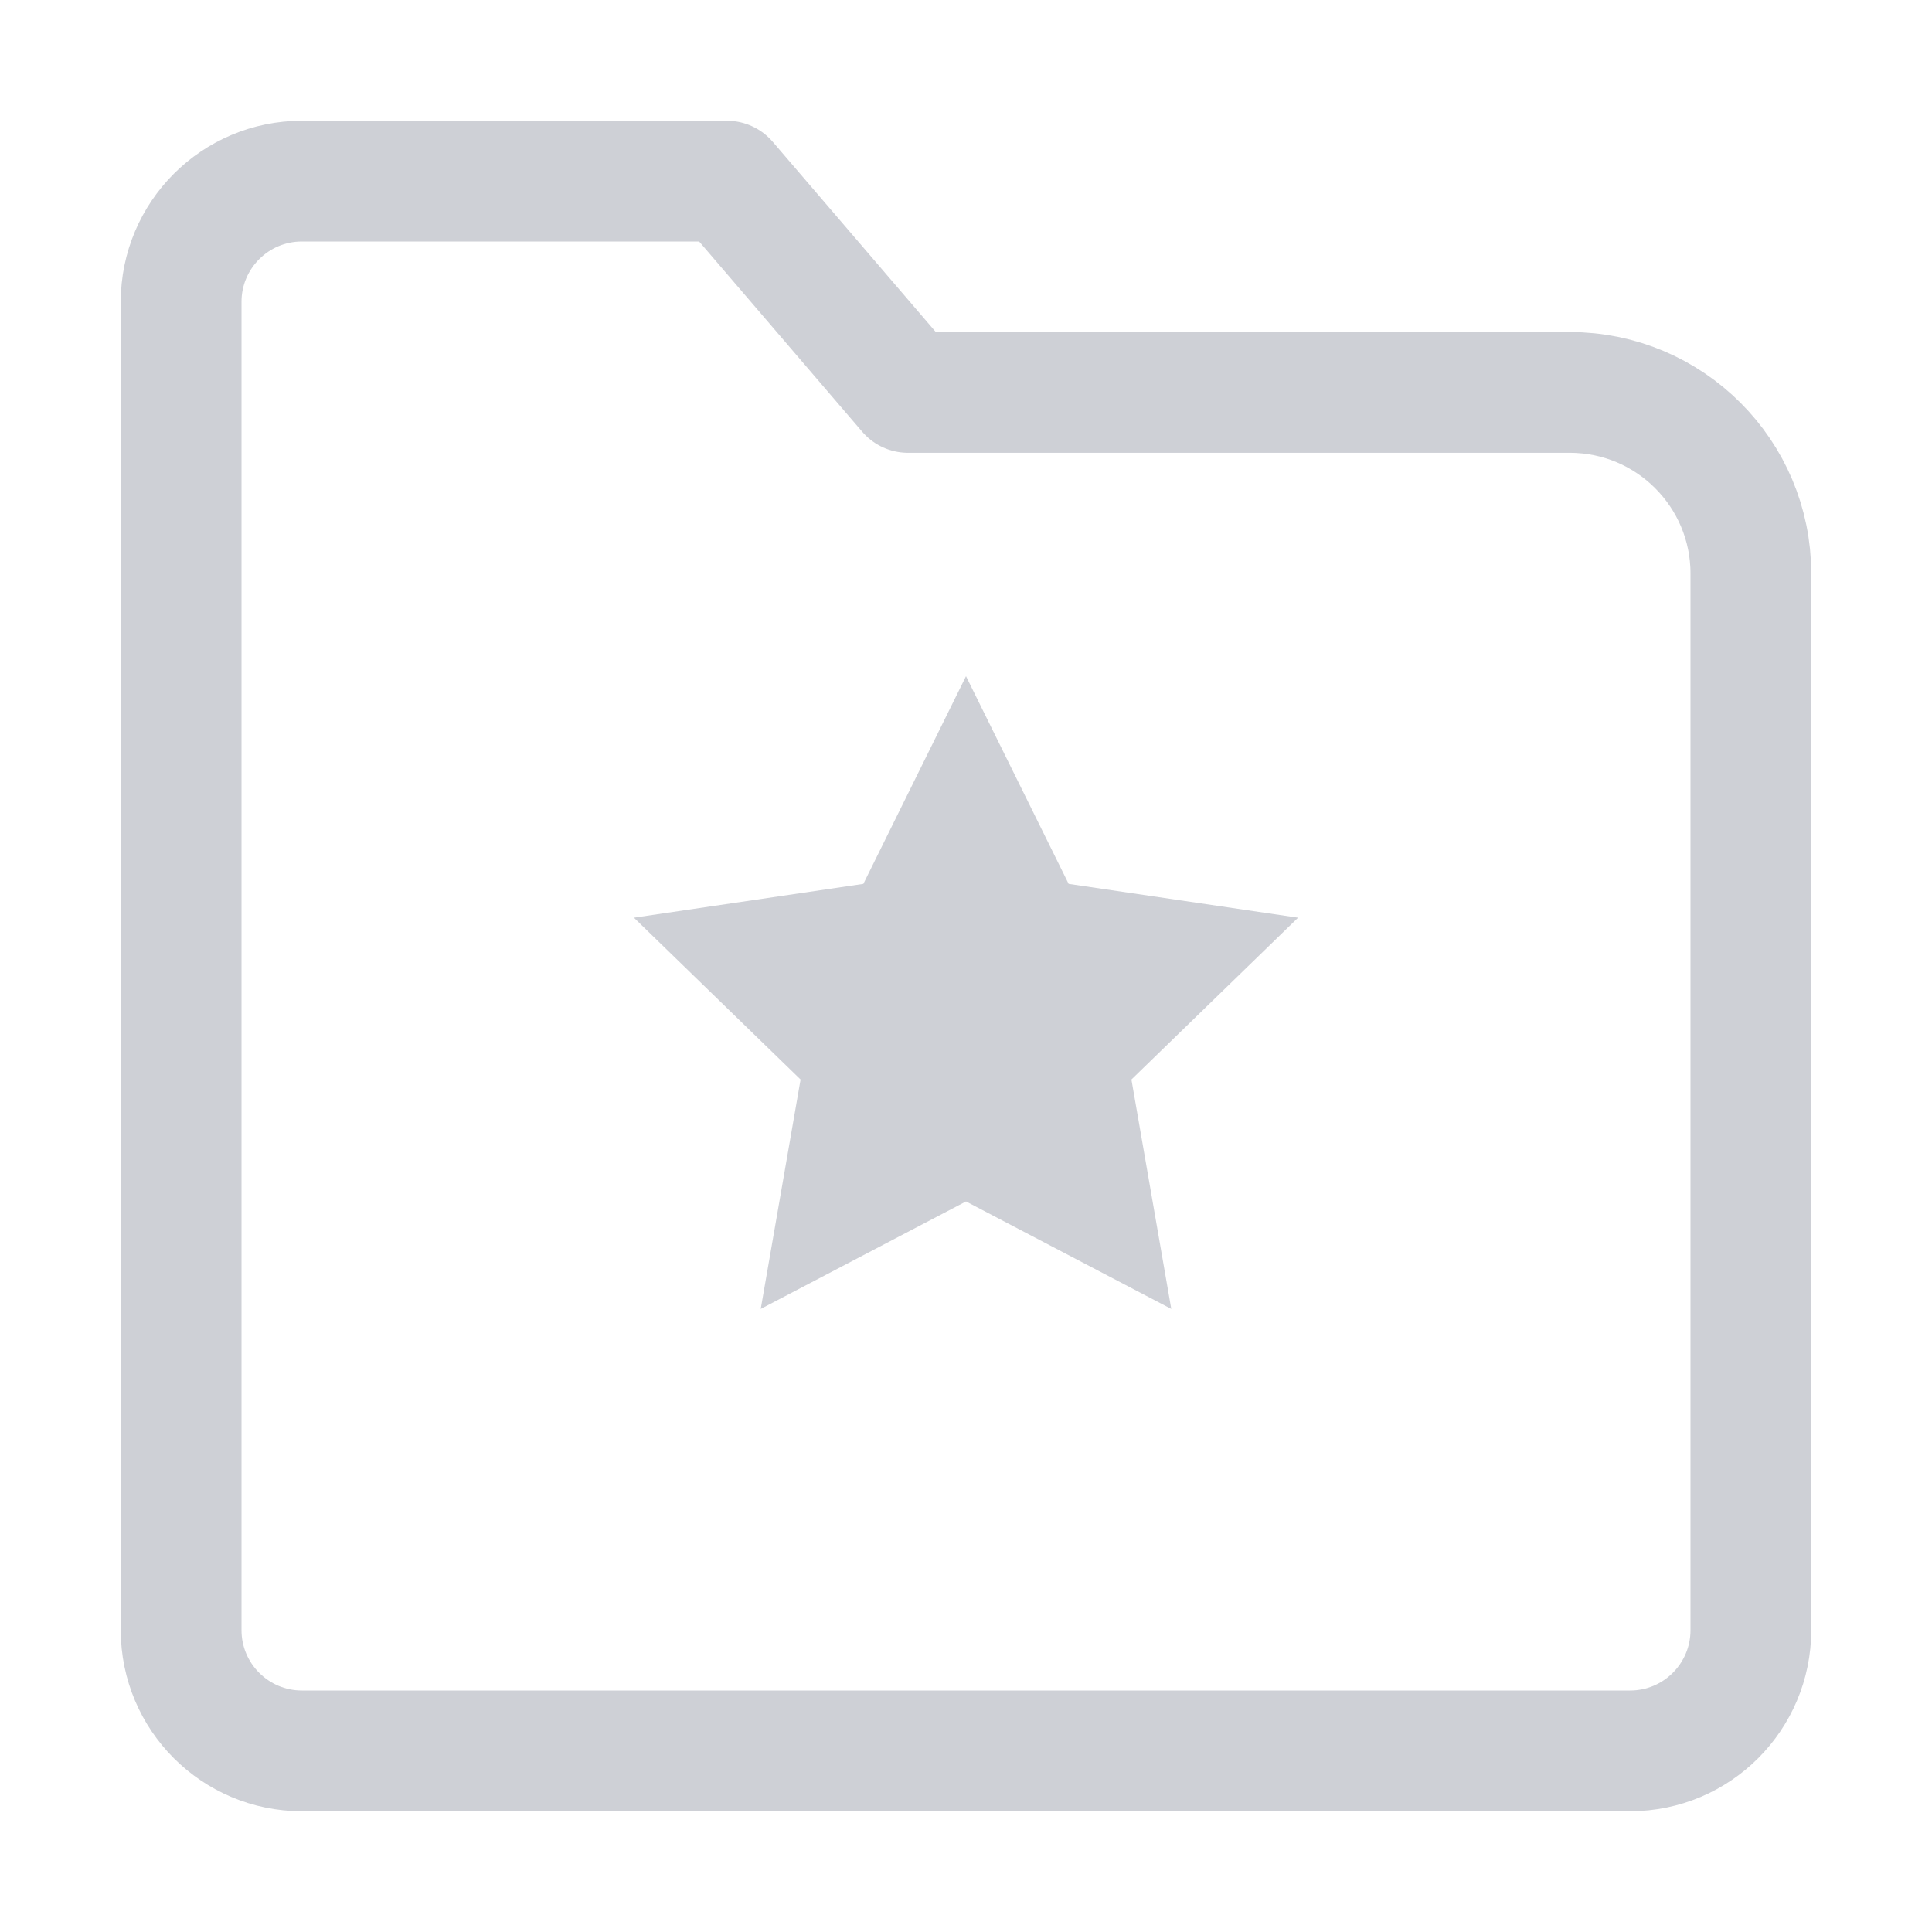
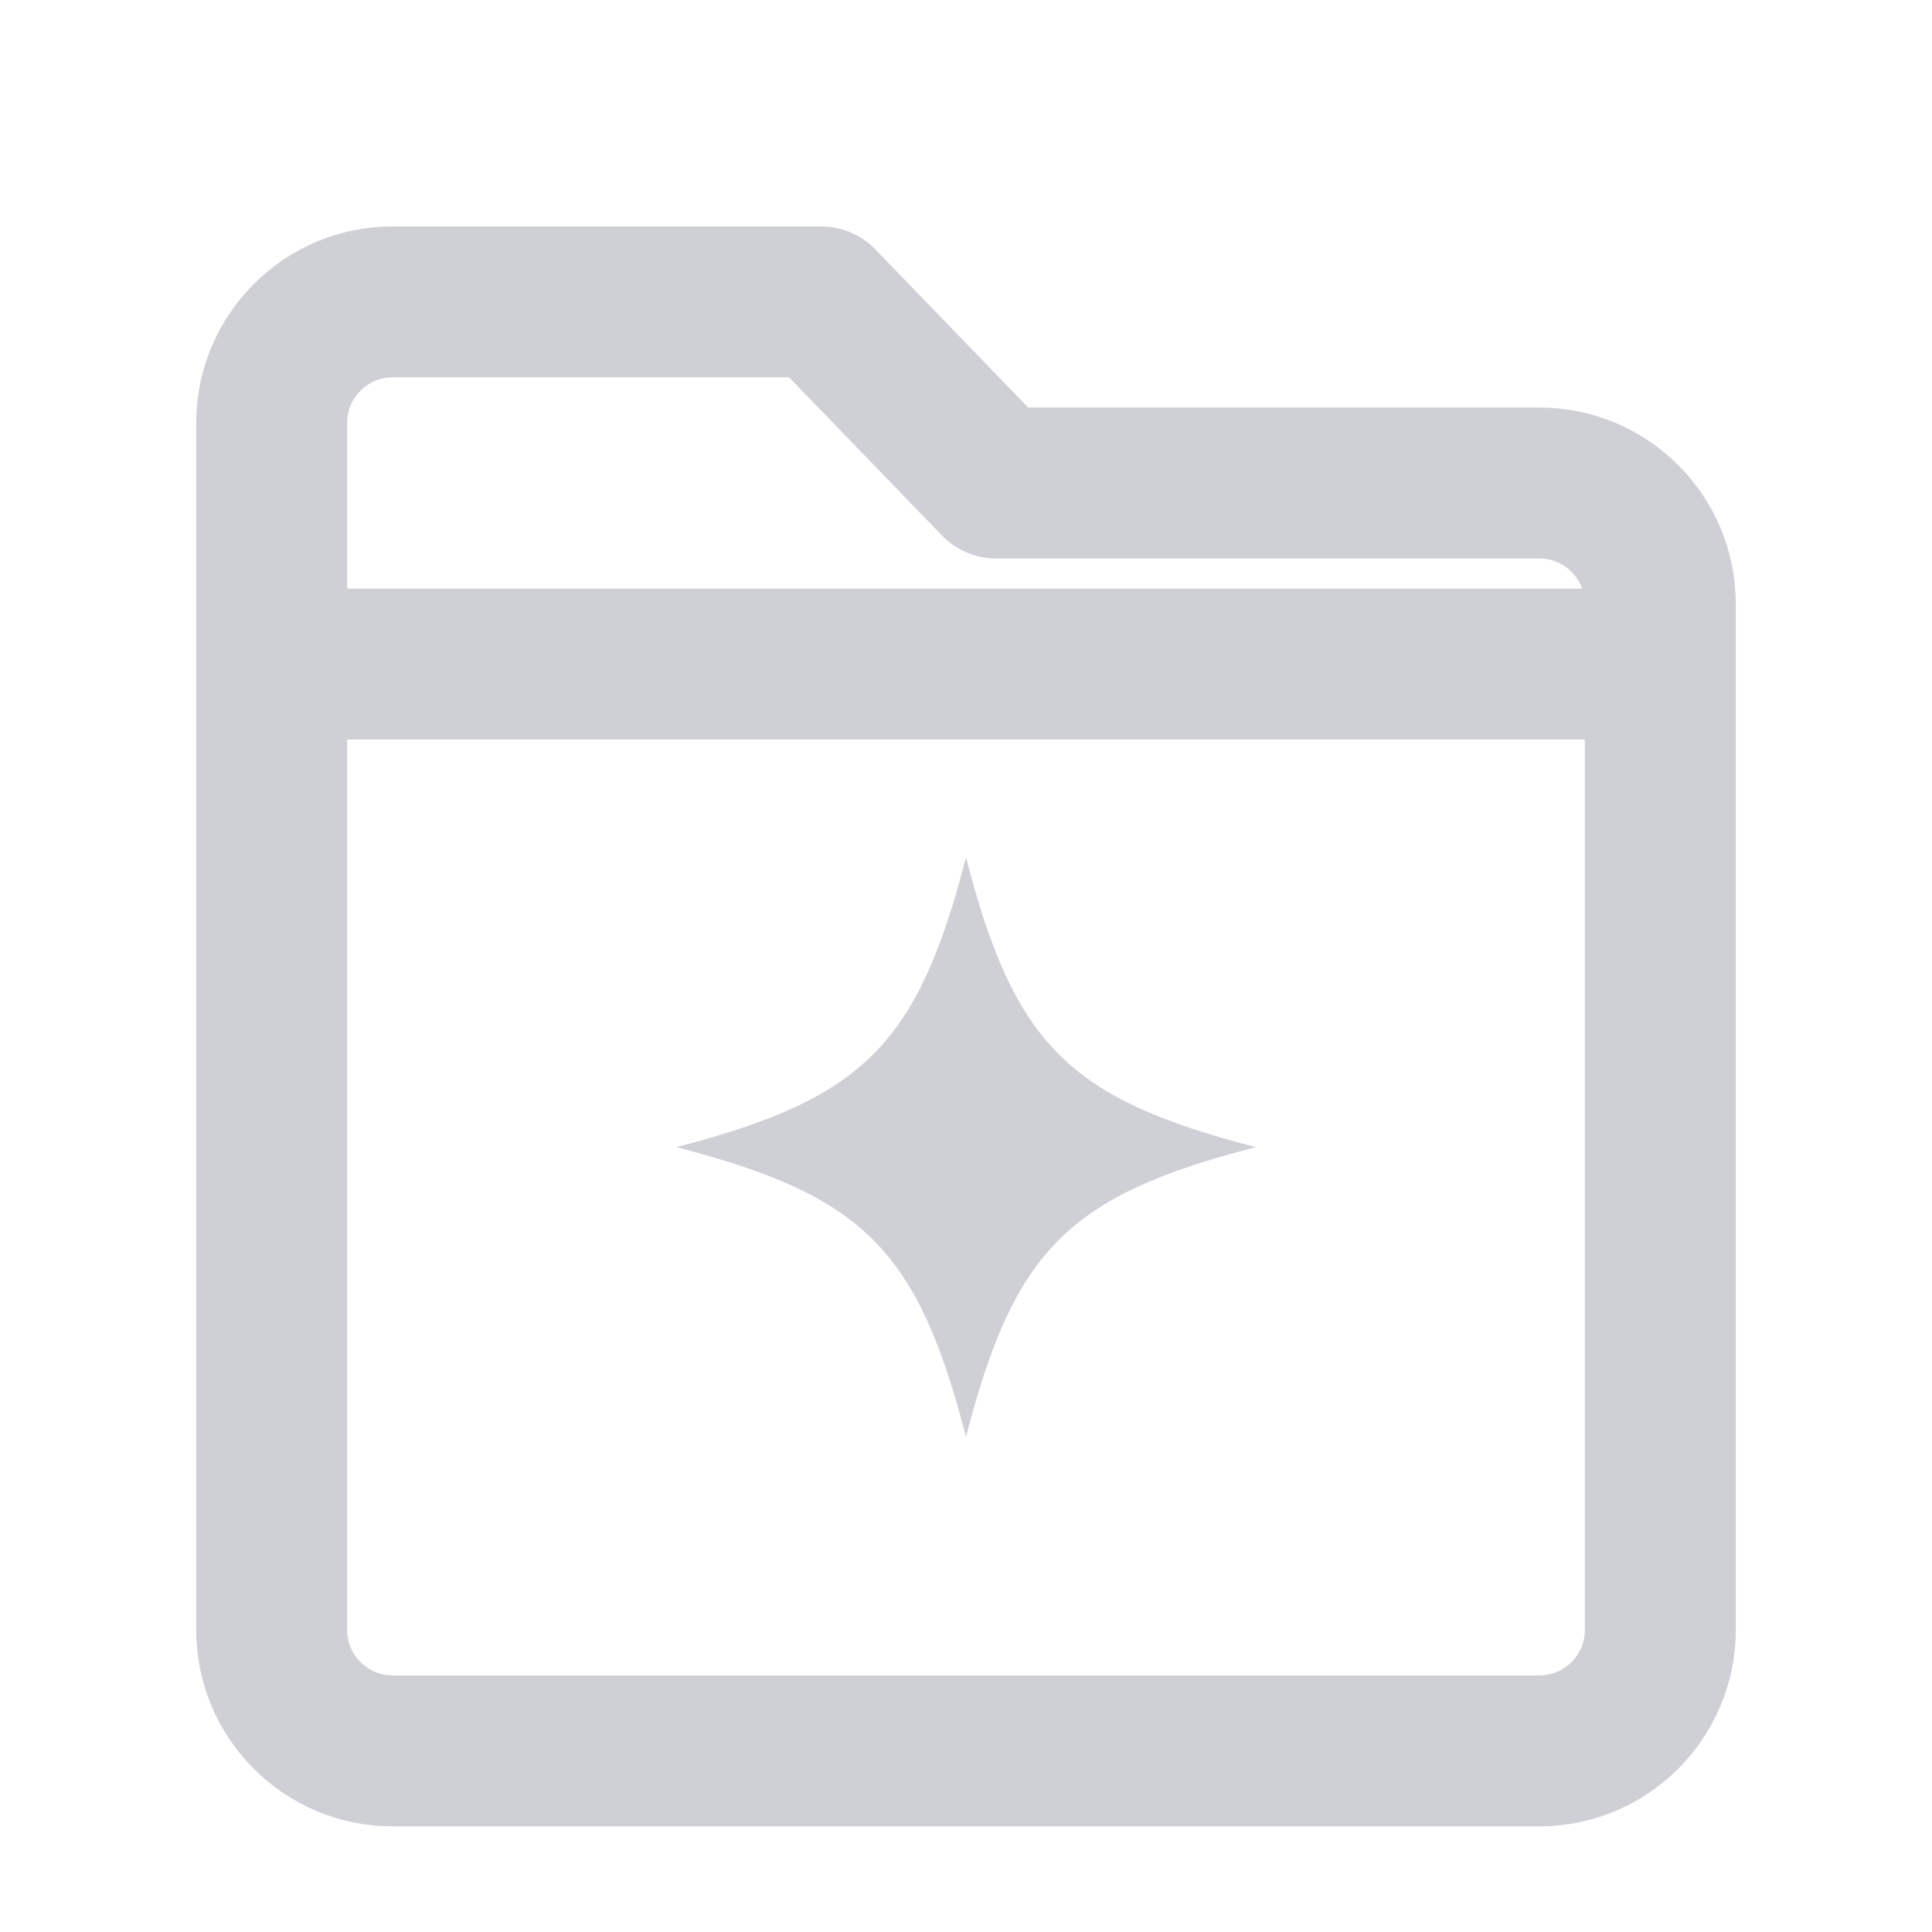
- <svg xmlns="http://www.w3.org/2000/svg" width="16" height="16" viewBox="0 0 16 16">
-   <path fill="none" stroke="#CED0D6" stroke-linejoin="round" d="M2.5 14.5h11a1 1 0 0 0 1-1V4.75a1.5 1.5 0 0 0-1.5-1.5H7.52L6.02 1.5H2.5a1 1 0 0 0-1 1v11a1 1 0 0 0 1 1Z" />
-   <path fill="#CED0D6" d="m8 5.6.85 1.72 1.9.28-1.38 1.34.33 1.9L8 9.95l-1.7.89.33-1.9L5.25 7.6l1.9-.28L8 5.6Z" />
+ <svg xmlns="http://www.w3.org/2000/svg" width="16" height="16" viewBox="0 0 16 16" fill="none">
+   <path d="M2.25 13.5V3.5c0-.55.45-1 1-1H6.8l1.45 1.5h4.5c.55 0 1 .45 1 1v8.5c0 .55-.45 1-1 1h-9.5c-.55 0-1-.45-1-1Z" stroke="#CED0D6" stroke-width="1.25" stroke-linecap="round" stroke-linejoin="round" />
+   <path d="M2.5 5.5h11" stroke="#CED0D6" stroke-width="1.25" stroke-linecap="round" />
+   <path d="M8 7.1c.4 1.55.85 2 2.4 2.4-1.55.4-2 .85-2.4 2.4-.4-1.55-.85-2-2.4-2.4 1.55-.4 2-.85 2.4-2.4Z" fill="#CED0D6" />
</svg>
